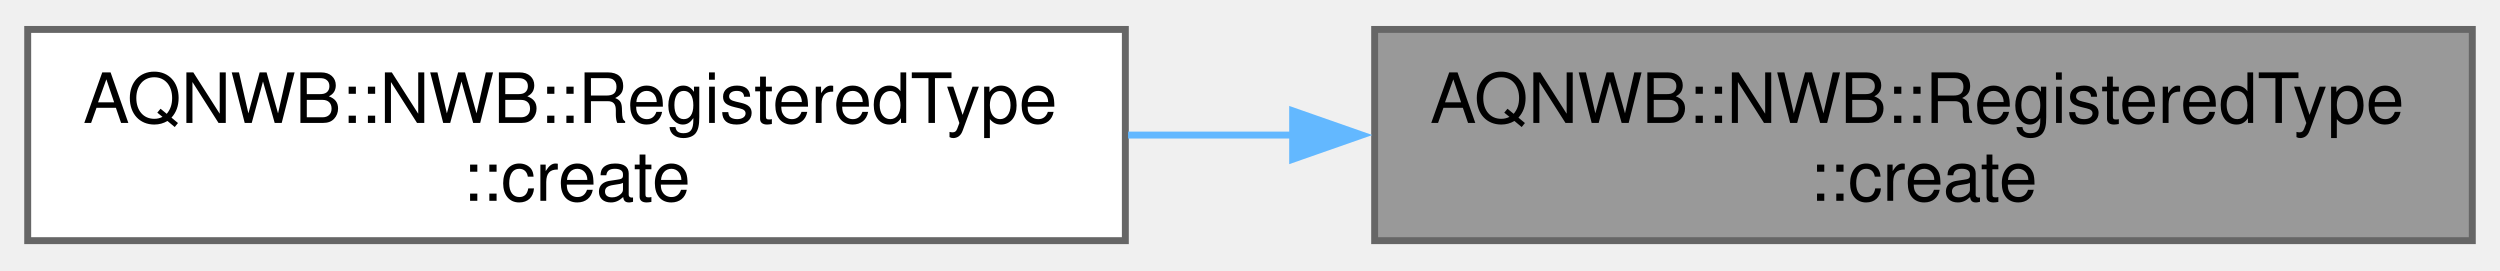
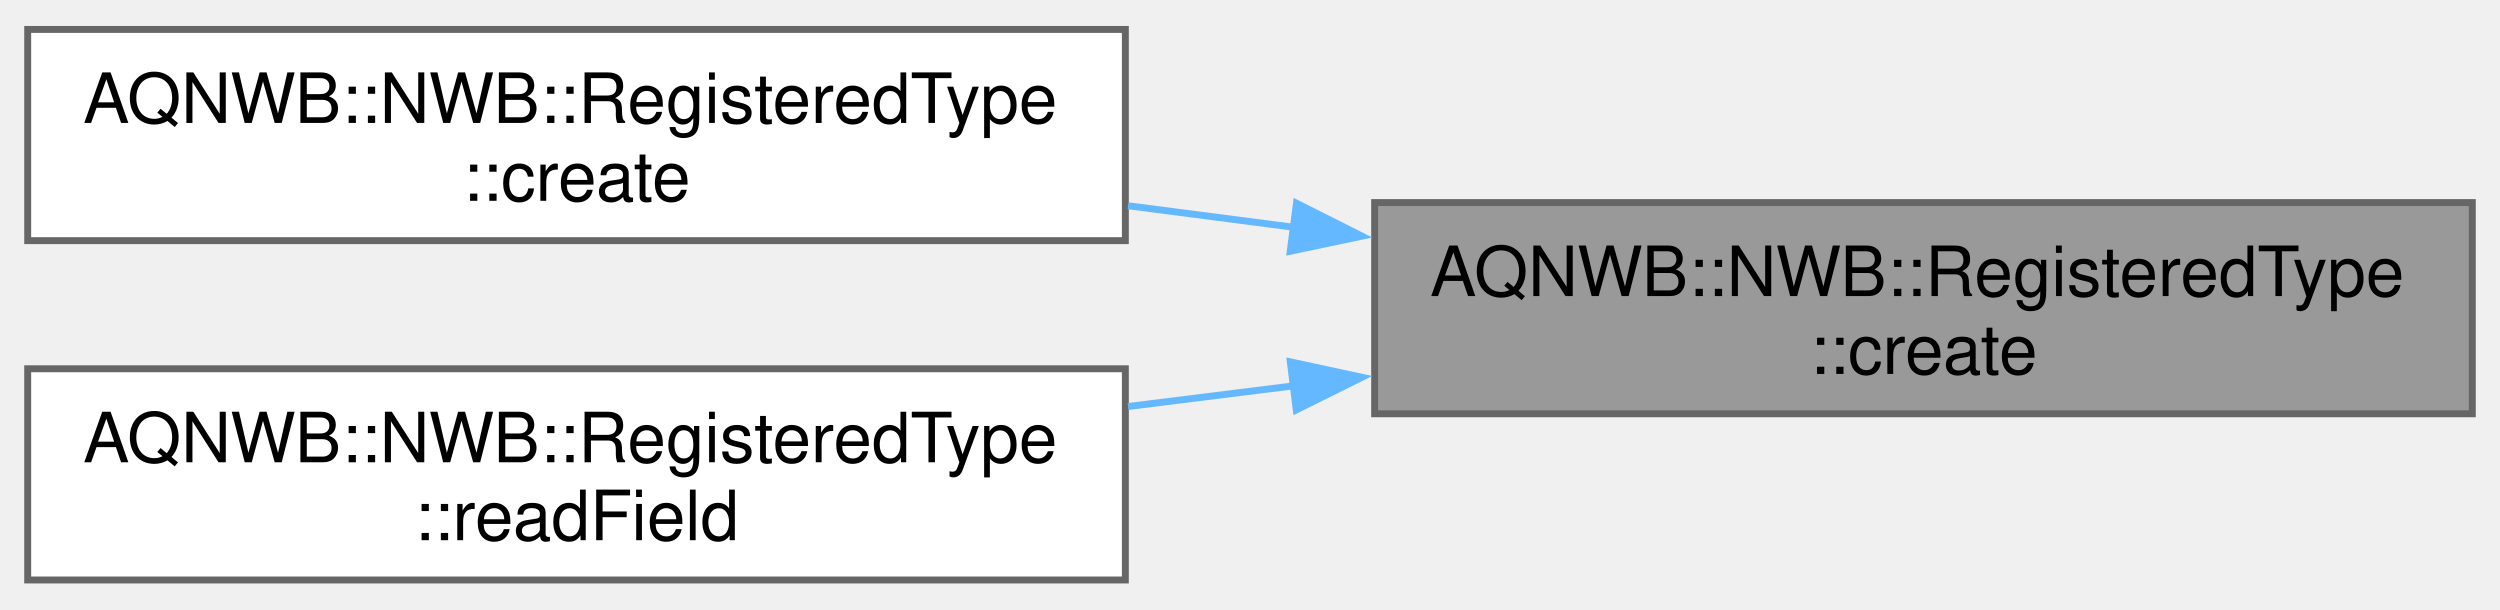
- <svg xmlns="http://www.w3.org/2000/svg" xmlns:xlink="http://www.w3.org/1999/xlink" width="361pt" height="39pt" viewBox="0.00 0.00 361.00 38.50">
-   <g id="graph0" class="graph" transform="scale(1 1) rotate(0) translate(4 34.5)">
+ <svg xmlns="http://www.w3.org/2000/svg" xmlns:xlink="http://www.w3.org/1999/xlink" width="361pt" height="88pt" viewBox="0.00 0.00 361.00 87.50">
+   <g id="graph0" class="graph" transform="scale(1 1) rotate(0) translate(4 83.5)">
    <g id="Node000001" class="node">
      <g id="a_Node000001">
        <a xlink:title="Create an instance of a registered subclass by name.">
-           <polygon fill="#999999" stroke="#666666" points="353,-30.5 194.5,-30.5 194.5,0 353,0 353,-30.5" />
-           <text text-anchor="start" x="202.5" y="-17" font-family="Helvetica,sans-Serif" font-size="10.00">AQNWB::NWB::RegisteredType</text>
-           <text text-anchor="middle" x="273.75" y="-5.75" font-family="Helvetica,sans-Serif" font-size="10.00">::create</text>
+           <polygon fill="#999999" stroke="#666666" points="353,-54.5 194.5,-54.5 194.5,-24 353,-24 353,-54.5" />
+           <text text-anchor="start" x="202.5" y="-41" font-family="Helvetica,sans-Serif" font-size="10.00">AQNWB::NWB::RegisteredType</text>
+           <text text-anchor="middle" x="273.75" y="-29.75" font-family="Helvetica,sans-Serif" font-size="10.00">::create</text>
        </a>
      </g>
    </g>
    <g id="Node000002" class="node">
      <g id="a_Node000002">
        <a xlink:href="class_a_q_n_w_b_1_1_n_w_b_1_1_registered_type.html#a99e5fd3c63ce7a887c2f3ae7b5f20320" target="_top" xlink:title="Factory method to create an instance of a subclass of RegisteredType from file.">
-           <polygon fill="white" stroke="#666666" points="158.5,-30.5 0,-30.5 0,0 158.5,0 158.5,-30.5" />
-           <text text-anchor="start" x="8" y="-17" font-family="Helvetica,sans-Serif" font-size="10.00">AQNWB::NWB::RegisteredType</text>
-           <text text-anchor="middle" x="79.25" y="-5.75" font-family="Helvetica,sans-Serif" font-size="10.00">::create</text>
+           <polygon fill="white" stroke="#666666" points="158.5,-79.5 0,-79.5 0,-49 158.5,-49 158.5,-79.5" />
+           <text text-anchor="start" x="8" y="-66" font-family="Helvetica,sans-Serif" font-size="10.00">AQNWB::NWB::RegisteredType</text>
+           <text text-anchor="middle" x="79.25" y="-54.75" font-family="Helvetica,sans-Serif" font-size="10.00">::create</text>
        </a>
      </g>
    </g>
    <g id="edge1_Node000001_Node000002" class="edge">
      <g id="a_edge1_Node000001_Node000002">
        <a xlink:title=" ">
-           <path fill="none" stroke="#63b8ff" d="M182.9,-15.25C174.88,-15.25 166.8,-15.25 158.89,-15.25" />
-           <polygon fill="#63b8ff" stroke="#63b8ff" points="182.66,-18.75 192.66,-15.25 182.66,-11.75 182.66,-18.75" />
+           <path fill="none" stroke="#63b8ff" d="M182.9,-50.92C174.88,-51.96 166.8,-53.01 158.89,-54.04" />
+           <polygon fill="#63b8ff" stroke="#63b8ff" points="183.21,-54.41 192.67,-49.65 182.31,-47.47 183.21,-54.41" />
+         </a>
+       </g>
+     </g>
+     <g id="Node000003" class="node">
+       <g id="a_Node000003">
+         <a xlink:href="class_a_q_n_w_b_1_1_n_w_b_1_1_registered_type.html#a200d0060c57cd61dc09bbf100aa091b5" target="_top" xlink:title="Read a field that is itself a RegisteredType.">
+           <polygon fill="white" stroke="#666666" points="158.5,-30.5 0,-30.5 0,0 158.5,0 158.5,-30.5" />
+           <text text-anchor="start" x="8" y="-17" font-family="Helvetica,sans-Serif" font-size="10.00">AQNWB::NWB::RegisteredType</text>
+           <text text-anchor="middle" x="79.25" y="-5.75" font-family="Helvetica,sans-Serif" font-size="10.00">::readField</text>
+         </a>
+       </g>
+     </g>
+     <g id="edge2_Node000001_Node000003" class="edge">
+       <g id="a_edge2_Node000001_Node000003">
+         <a xlink:title=" ">
+           <path fill="none" stroke="#63b8ff" d="M182.9,-28.05C174.88,-27.05 166.8,-26.04 158.89,-25.05" />
+           <polygon fill="#63b8ff" stroke="#63b8ff" points="182.32,-31.5 192.67,-29.27 183.18,-24.56 182.32,-31.5" />
        </a>
      </g>
    </g>
  </g>
</svg>
